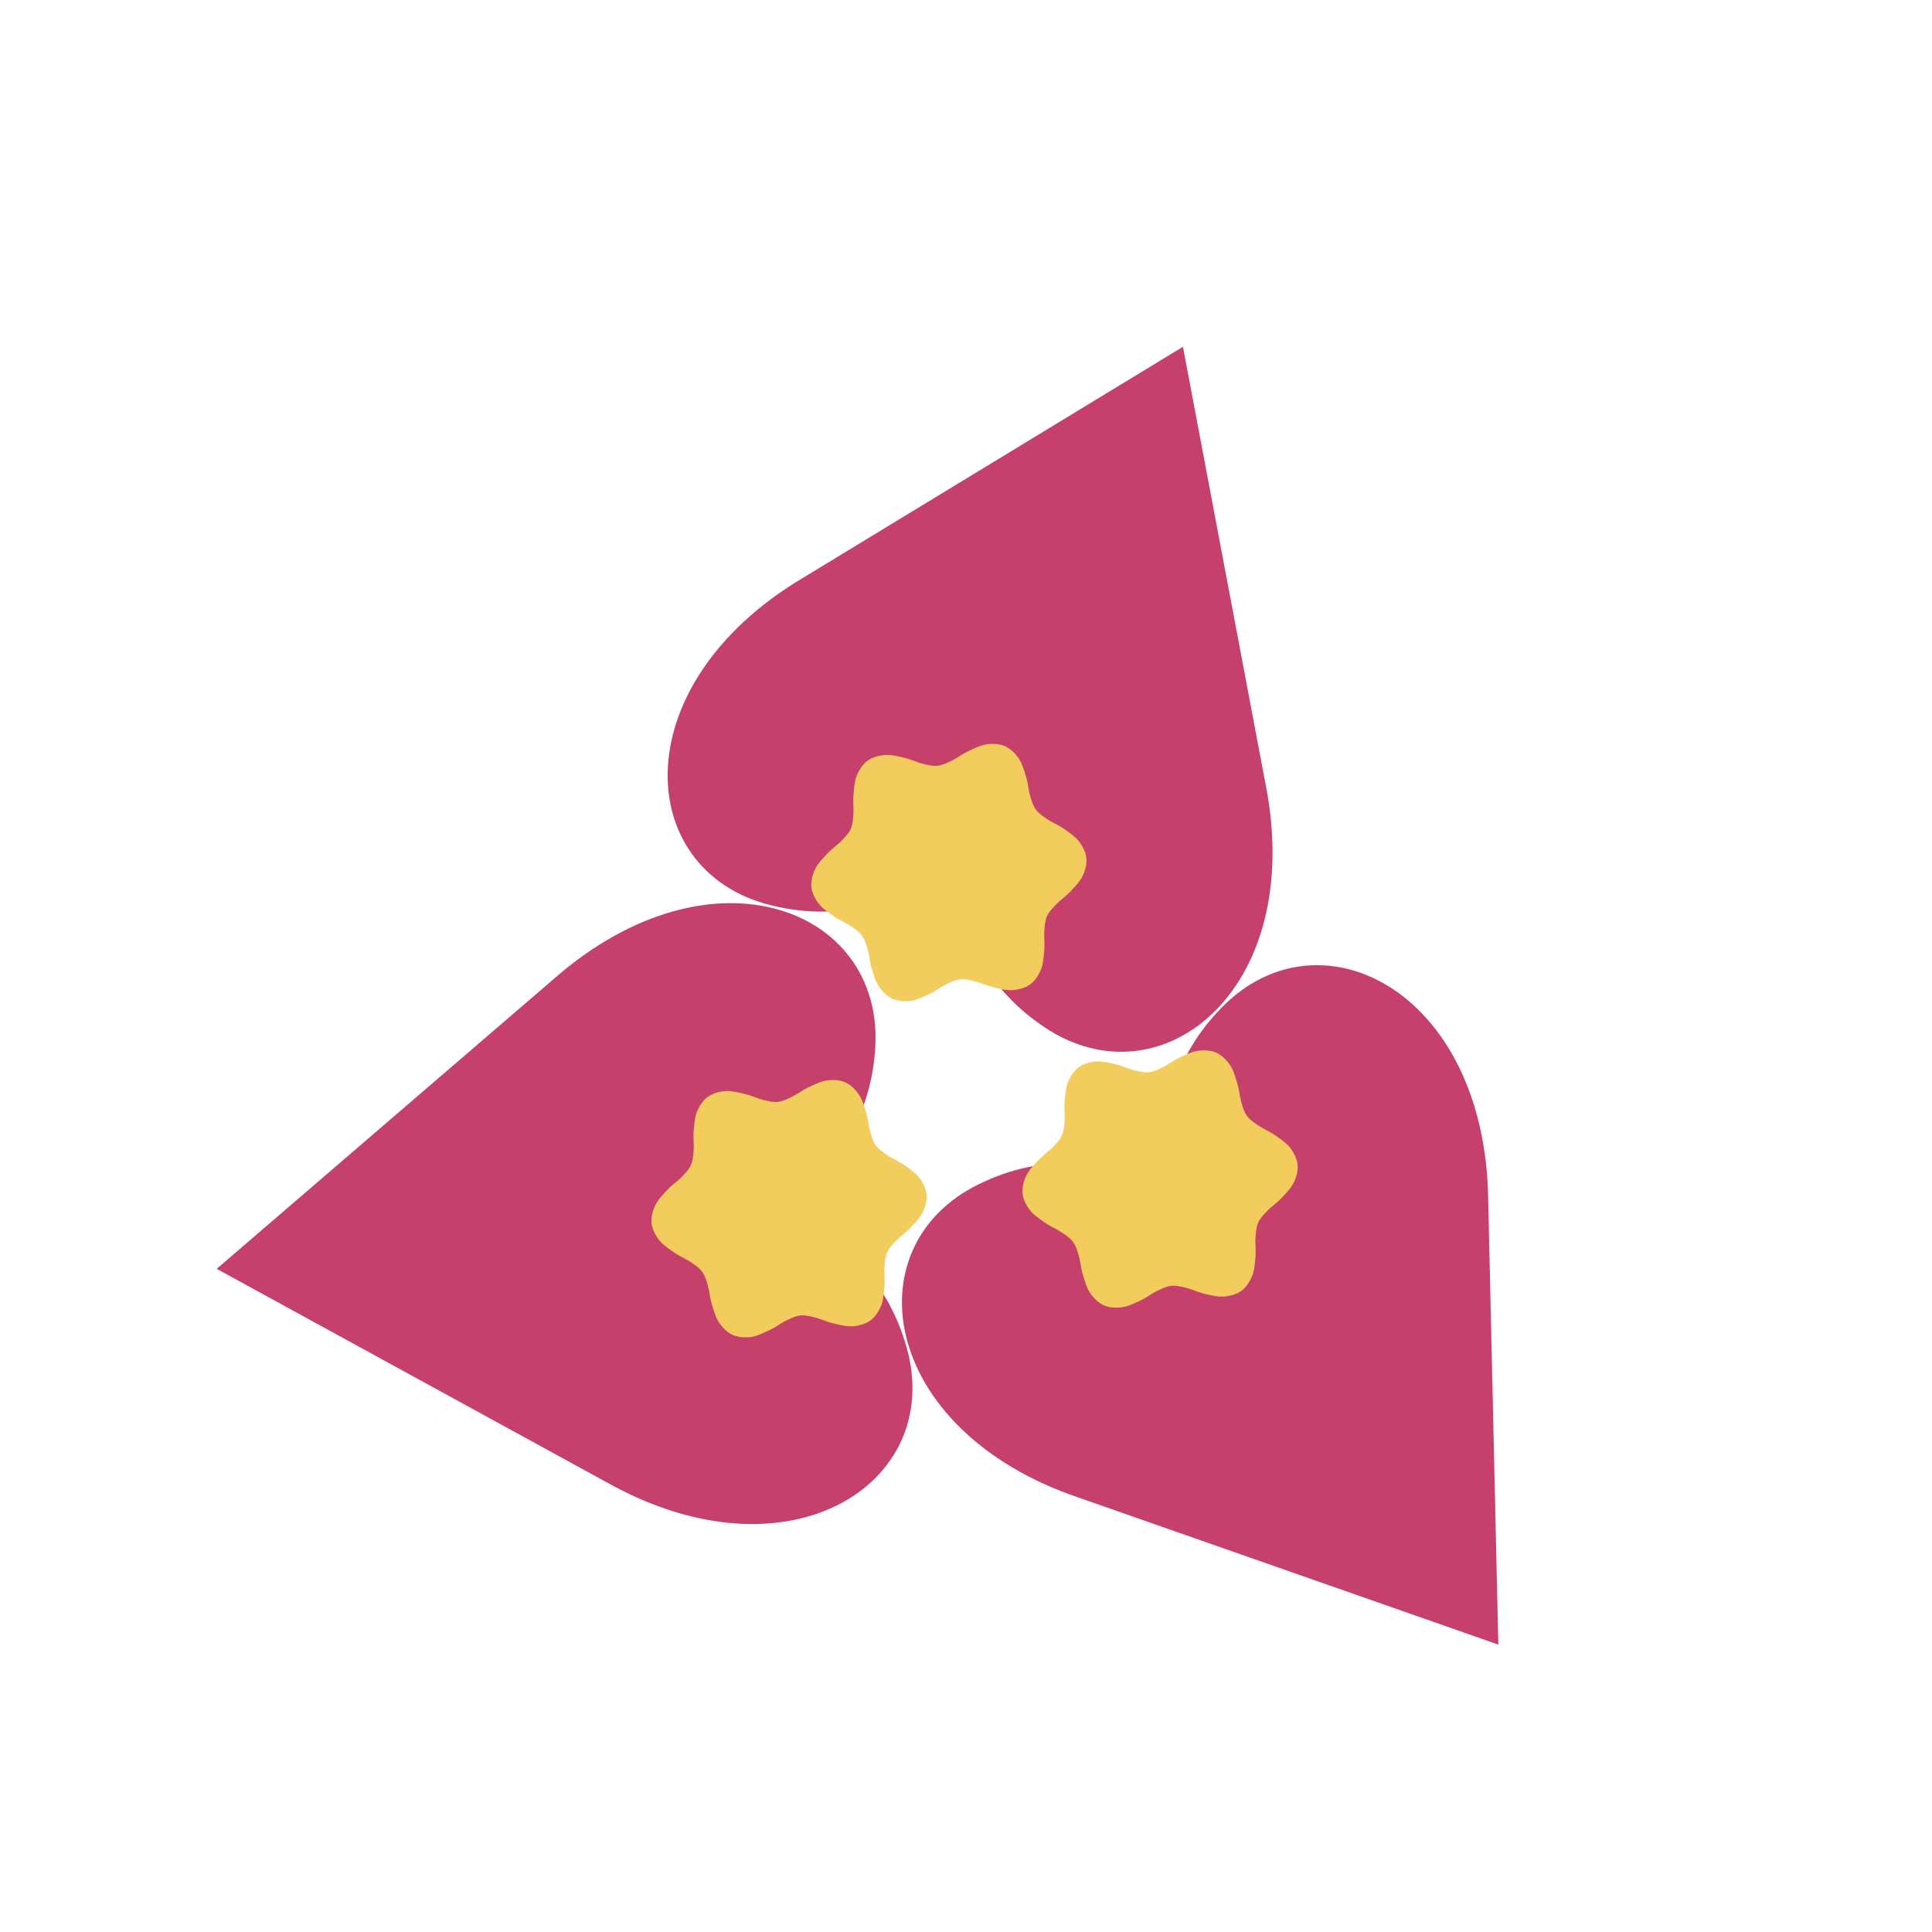
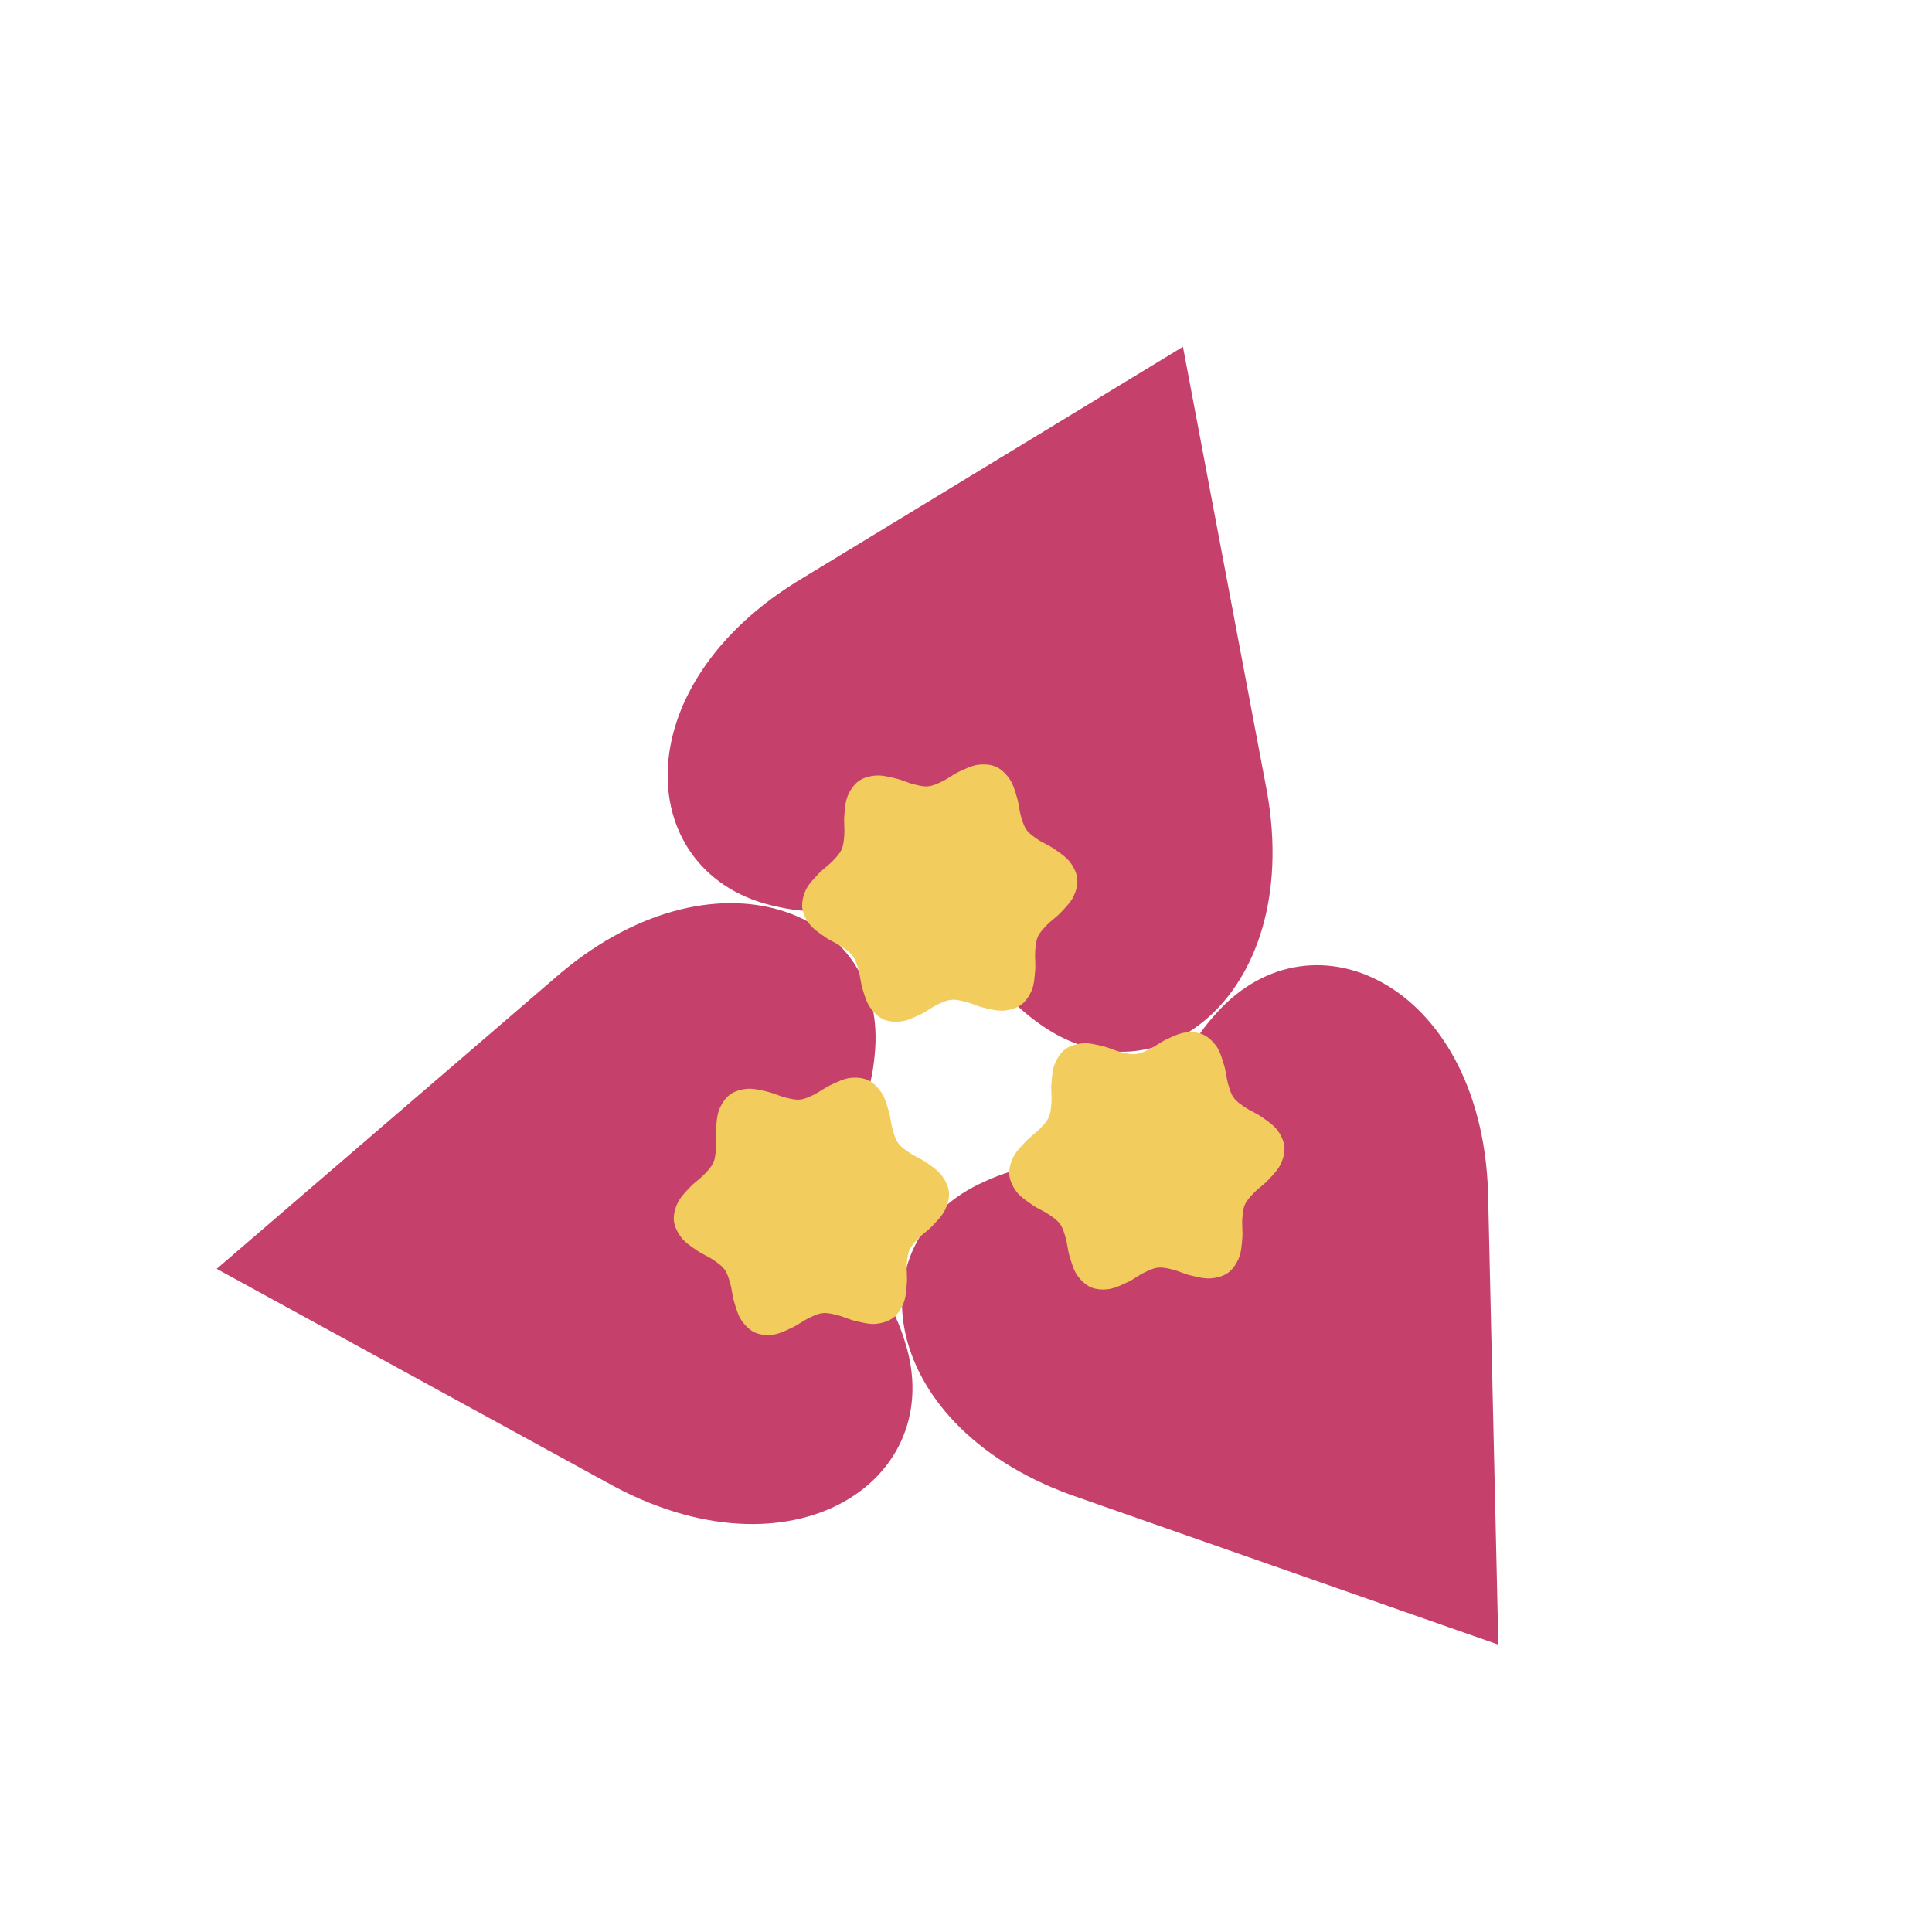
<svg xmlns="http://www.w3.org/2000/svg" viewBox="0 0 64 64" fill="none" role="img" aria-label="旋心">
  <g transform="translate(32 36) scale(0.93) translate(-32 -36)">
    <g transform="rotate(0 32 36) translate(0 -2) rotate(24 32 29)">
      <path d="M32 10 L41 23 C45.4 29.2 42.2 35.2 37.1 34.1 Q34.1 33.5 32 30.5 Q29.9 33.5 26.9 34.1 C21.8 35.2 18.6 29.2 23 23 Z" fill="#C5416B" />
    </g>
    <g transform="rotate(120 32 36) translate(0 -2) rotate(24 32 29)">
      <path d="M32 10 L41 23 C45.4 29.2 42.2 35.2 37.1 34.1 Q34.1 33.5 32 30.5 Q29.9 33.5 26.9 34.1 C21.8 35.2 18.6 29.2 23 23 Z" fill="#C5416B" />
    </g>
    <g transform="rotate(240 32 36) translate(0 -2) rotate(24 32 29)">
      <path d="M32 10 L41 23 C45.4 29.2 42.2 35.2 37.1 34.1 Q34.1 33.5 32 30.5 Q29.9 33.5 26.9 34.1 C21.8 35.2 18.6 29.2 23 23 Z" fill="#C5416B" />
    </g>
    <g data-flower-center="bougainvillea">
      <g transform="rotate(0 32 36) translate(0 -2) rotate(24 32 29)">
-         <path d="M32 28.53C32.083 28.53 32.173 28.564 32.249 28.611C32.324 28.657 32.393 28.74 32.453 28.81C32.513 28.879 32.558 28.966 32.61 29.027C32.662 29.088 32.705 29.14 32.765 29.175C32.825 29.21 32.892 29.221 32.971 29.235C33.049 29.25 33.147 29.245 33.237 29.263C33.328 29.28 33.434 29.298 33.512 29.34C33.59 29.382 33.665 29.443 33.706 29.515C33.748 29.587 33.763 29.682 33.761 29.771C33.758 29.86 33.72 29.96 33.69 30.047C33.66 30.134 33.608 30.216 33.581 30.292C33.554 30.367 33.53 30.431 33.53 30.5C33.53 30.569 33.554 30.633 33.581 30.708C33.608 30.784 33.66 30.866 33.69 30.953C33.72 31.04 33.758 31.14 33.761 31.229C33.763 31.318 33.748 31.413 33.706 31.485C33.665 31.557 33.59 31.618 33.512 31.66C33.434 31.702 33.328 31.72 33.237 31.737C33.147 31.755 33.049 31.75 32.971 31.765C32.892 31.779 32.825 31.79 32.765 31.825C32.705 31.86 32.662 31.912 32.61 31.973C32.558 32.034 32.513 32.121 32.453 32.19C32.393 32.26 32.324 32.343 32.249 32.389C32.173 32.436 32.083 32.47 32 32.47C31.917 32.47 31.827 32.436 31.751 32.389C31.676 32.343 31.607 32.26 31.547 32.19C31.487 32.121 31.442 32.034 31.39 31.973C31.338 31.912 31.295 31.86 31.235 31.825C31.175 31.79 31.108 31.779 31.029 31.765C30.951 31.75 30.853 31.755 30.763 31.737C30.672 31.72 30.566 31.702 30.488 31.66C30.41 31.618 30.335 31.557 30.294 31.485C30.253 31.413 30.237 31.318 30.239 31.229C30.242 31.14 30.28 31.04 30.31 30.953C30.34 30.866 30.392 30.784 30.419 30.708C30.446 30.633 30.47 30.569 30.47 30.5C30.47 30.431 30.446 30.367 30.419 30.292C30.392 30.216 30.34 30.134 30.31 30.047C30.28 29.96 30.242 29.86 30.239 29.771C30.237 29.682 30.253 29.587 30.294 29.515C30.335 29.443 30.41 29.382 30.488 29.34C30.566 29.298 30.672 29.28 30.763 29.263C30.853 29.245 30.951 29.25 31.029 29.235C31.108 29.221 31.175 29.21 31.235 29.175C31.295 29.14 31.338 29.088 31.39 29.027C31.442 28.966 31.487 28.879 31.547 28.81C31.607 28.74 31.676 28.657 31.751 28.611C31.827 28.564 31.917 28.53 32 28.53Z" transform="translate(32 30.5) scale(2.5) translate(-32 -30.5)" fill="#F2CD5D" />
+         <path d="M32 28.53C32.083 28.53 32.173 28.564 32.249 28.611C32.324 28.657 32.393 28.74 32.453 28.81C32.513 28.879 32.558 28.966 32.61 29.027C32.662 29.088 32.705 29.14 32.765 29.175C32.825 29.21 32.892 29.221 32.971 29.235C33.049 29.25 33.147 29.245 33.237 29.263C33.328 29.28 33.434 29.298 33.512 29.34C33.59 29.382 33.665 29.443 33.706 29.515C33.748 29.587 33.763 29.682 33.761 29.771C33.758 29.86 33.72 29.96 33.69 30.047C33.66 30.134 33.608 30.216 33.581 30.292C33.554 30.367 33.53 30.431 33.53 30.5C33.53 30.569 33.554 30.633 33.581 30.708C33.608 30.784 33.66 30.866 33.69 30.953C33.72 31.04 33.758 31.14 33.761 31.229C33.763 31.318 33.748 31.413 33.706 31.485C33.665 31.557 33.59 31.618 33.512 31.66C33.434 31.702 33.328 31.72 33.237 31.737C33.147 31.755 33.049 31.75 32.971 31.765C32.892 31.779 32.825 31.79 32.765 31.825C32.705 31.86 32.662 31.912 32.61 31.973C32.558 32.034 32.513 32.121 32.453 32.19C32.393 32.26 32.324 32.343 32.249 32.389C32.173 32.436 32.083 32.47 32 32.47C31.917 32.47 31.827 32.436 31.751 32.389C31.676 32.343 31.607 32.26 31.547 32.19C31.487 32.121 31.442 32.034 31.39 31.973C31.338 31.912 31.295 31.86 31.235 31.825C31.175 31.79 31.108 31.779 31.029 31.765C30.951 31.75 30.853 31.755 30.763 31.737C30.672 31.72 30.566 31.702 30.488 31.66C30.41 31.618 30.335 31.557 30.294 31.485C30.253 31.413 30.237 31.318 30.239 31.229C30.242 31.14 30.28 31.04 30.31 30.953C30.34 30.866 30.392 30.784 30.419 30.708C30.446 30.633 30.47 30.569 30.47 30.5C30.47 30.431 30.446 30.367 30.419 30.292C30.392 30.216 30.34 30.134 30.31 30.047C30.28 29.96 30.242 29.86 30.239 29.771C30.237 29.682 30.253 29.587 30.294 29.515C30.335 29.443 30.41 29.382 30.488 29.34C30.566 29.298 30.672 29.28 30.763 29.263C30.853 29.245 30.951 29.25 31.029 29.235C31.108 29.221 31.175 29.21 31.235 29.175C31.295 29.14 31.338 29.088 31.39 29.027C31.442 28.966 31.487 28.879 31.547 28.81C31.607 28.74 31.676 28.657 31.751 28.611C31.827 28.564 31.917 28.53 32 28.53Z" transform="translate(32 31.3) scale(2.5) translate(-32 -30.5)" fill="#F2CD5D" />
      </g>
      <g transform="rotate(120 32 36) translate(0 -2) rotate(24 32 29)">
-         <path d="M32 28.53C32.083 28.53 32.173 28.564 32.249 28.611C32.324 28.657 32.393 28.74 32.453 28.81C32.513 28.879 32.558 28.966 32.61 29.027C32.662 29.088 32.705 29.14 32.765 29.175C32.825 29.21 32.892 29.221 32.971 29.235C33.049 29.25 33.147 29.245 33.237 29.263C33.328 29.28 33.434 29.298 33.512 29.34C33.59 29.382 33.665 29.443 33.706 29.515C33.748 29.587 33.763 29.682 33.761 29.771C33.758 29.86 33.72 29.96 33.69 30.047C33.66 30.134 33.608 30.216 33.581 30.292C33.554 30.367 33.53 30.431 33.53 30.5C33.53 30.569 33.554 30.633 33.581 30.708C33.608 30.784 33.66 30.866 33.69 30.953C33.72 31.04 33.758 31.14 33.761 31.229C33.763 31.318 33.748 31.413 33.706 31.485C33.665 31.557 33.59 31.618 33.512 31.66C33.434 31.702 33.328 31.72 33.237 31.737C33.147 31.755 33.049 31.75 32.971 31.765C32.892 31.779 32.825 31.79 32.765 31.825C32.705 31.86 32.662 31.912 32.61 31.973C32.558 32.034 32.513 32.121 32.453 32.19C32.393 32.26 32.324 32.343 32.249 32.389C32.173 32.436 32.083 32.47 32 32.47C31.917 32.47 31.827 32.436 31.751 32.389C31.676 32.343 31.607 32.26 31.547 32.19C31.487 32.121 31.442 32.034 31.39 31.973C31.338 31.912 31.295 31.86 31.235 31.825C31.175 31.79 31.108 31.779 31.029 31.765C30.951 31.75 30.853 31.755 30.763 31.737C30.672 31.72 30.566 31.702 30.488 31.66C30.41 31.618 30.335 31.557 30.294 31.485C30.253 31.413 30.237 31.318 30.239 31.229C30.242 31.14 30.28 31.04 30.31 30.953C30.34 30.866 30.392 30.784 30.419 30.708C30.446 30.633 30.47 30.569 30.47 30.5C30.47 30.431 30.446 30.367 30.419 30.292C30.392 30.216 30.34 30.134 30.31 30.047C30.28 29.96 30.242 29.86 30.239 29.771C30.237 29.682 30.253 29.587 30.294 29.515C30.335 29.443 30.41 29.382 30.488 29.34C30.566 29.298 30.672 29.28 30.763 29.263C30.853 29.245 30.951 29.25 31.029 29.235C31.108 29.221 31.175 29.21 31.235 29.175C31.295 29.14 31.338 29.088 31.39 29.027C31.442 28.966 31.487 28.879 31.547 28.81C31.607 28.74 31.676 28.657 31.751 28.611C31.827 28.564 31.917 28.53 32 28.53Z" transform="translate(32 30.5) scale(2.5) translate(-32 -30.5)" fill="#F2CD5D" />
+         <path d="M32 28.53C32.083 28.53 32.173 28.564 32.249 28.611C32.324 28.657 32.393 28.74 32.453 28.81C32.513 28.879 32.558 28.966 32.61 29.027C32.662 29.088 32.705 29.14 32.765 29.175C32.825 29.21 32.892 29.221 32.971 29.235C33.049 29.25 33.147 29.245 33.237 29.263C33.328 29.28 33.434 29.298 33.512 29.34C33.59 29.382 33.665 29.443 33.706 29.515C33.748 29.587 33.763 29.682 33.761 29.771C33.758 29.86 33.72 29.96 33.69 30.047C33.66 30.134 33.608 30.216 33.581 30.292C33.554 30.367 33.53 30.431 33.53 30.5C33.53 30.569 33.554 30.633 33.581 30.708C33.608 30.784 33.66 30.866 33.69 30.953C33.72 31.04 33.758 31.14 33.761 31.229C33.763 31.318 33.748 31.413 33.706 31.485C33.665 31.557 33.59 31.618 33.512 31.66C33.434 31.702 33.328 31.72 33.237 31.737C33.147 31.755 33.049 31.75 32.971 31.765C32.892 31.779 32.825 31.79 32.765 31.825C32.705 31.86 32.662 31.912 32.61 31.973C32.558 32.034 32.513 32.121 32.453 32.19C32.393 32.26 32.324 32.343 32.249 32.389C32.173 32.436 32.083 32.47 32 32.47C31.917 32.47 31.827 32.436 31.751 32.389C31.676 32.343 31.607 32.26 31.547 32.19C31.487 32.121 31.442 32.034 31.39 31.973C31.338 31.912 31.295 31.86 31.235 31.825C31.175 31.79 31.108 31.779 31.029 31.765C30.951 31.75 30.853 31.755 30.763 31.737C30.672 31.72 30.566 31.702 30.488 31.66C30.41 31.618 30.335 31.557 30.294 31.485C30.253 31.413 30.237 31.318 30.239 31.229C30.242 31.14 30.28 31.04 30.31 30.953C30.34 30.866 30.392 30.784 30.419 30.708C30.446 30.633 30.47 30.569 30.47 30.5C30.47 30.431 30.446 30.367 30.419 30.292C30.392 30.216 30.34 30.134 30.31 30.047C30.28 29.96 30.242 29.86 30.239 29.771C30.237 29.682 30.253 29.587 30.294 29.515C30.335 29.443 30.41 29.382 30.488 29.34C30.566 29.298 30.672 29.28 30.763 29.263C30.853 29.245 30.951 29.25 31.029 29.235C31.108 29.221 31.175 29.21 31.235 29.175C31.295 29.14 31.338 29.088 31.39 29.027C31.442 28.966 31.487 28.879 31.547 28.81C31.607 28.74 31.676 28.657 31.751 28.611C31.827 28.564 31.917 28.53 32 28.53Z" transform="translate(32 31.3) scale(2.5) translate(-32 -30.5)" fill="#F2CD5D" />
      </g>
      <g transform="rotate(240 32 36) translate(0 -2) rotate(24 32 29)">
-         <path d="M32 28.53C32.083 28.53 32.173 28.564 32.249 28.611C32.324 28.657 32.393 28.74 32.453 28.81C32.513 28.879 32.558 28.966 32.61 29.027C32.662 29.088 32.705 29.14 32.765 29.175C32.825 29.21 32.892 29.221 32.971 29.235C33.049 29.25 33.147 29.245 33.237 29.263C33.328 29.28 33.434 29.298 33.512 29.34C33.59 29.382 33.665 29.443 33.706 29.515C33.748 29.587 33.763 29.682 33.761 29.771C33.758 29.86 33.72 29.96 33.69 30.047C33.66 30.134 33.608 30.216 33.581 30.292C33.554 30.367 33.53 30.431 33.53 30.5C33.53 30.569 33.554 30.633 33.581 30.708C33.608 30.784 33.66 30.866 33.69 30.953C33.72 31.04 33.758 31.14 33.761 31.229C33.763 31.318 33.748 31.413 33.706 31.485C33.665 31.557 33.59 31.618 33.512 31.66C33.434 31.702 33.328 31.72 33.237 31.737C33.147 31.755 33.049 31.75 32.971 31.765C32.892 31.779 32.825 31.79 32.765 31.825C32.705 31.86 32.662 31.912 32.61 31.973C32.558 32.034 32.513 32.121 32.453 32.19C32.393 32.26 32.324 32.343 32.249 32.389C32.173 32.436 32.083 32.47 32 32.47C31.917 32.47 31.827 32.436 31.751 32.389C31.676 32.343 31.607 32.26 31.547 32.19C31.487 32.121 31.442 32.034 31.39 31.973C31.338 31.912 31.295 31.86 31.235 31.825C31.175 31.79 31.108 31.779 31.029 31.765C30.951 31.75 30.853 31.755 30.763 31.737C30.672 31.72 30.566 31.702 30.488 31.66C30.41 31.618 30.335 31.557 30.294 31.485C30.253 31.413 30.237 31.318 30.239 31.229C30.242 31.14 30.28 31.04 30.31 30.953C30.34 30.866 30.392 30.784 30.419 30.708C30.446 30.633 30.47 30.569 30.47 30.5C30.47 30.431 30.446 30.367 30.419 30.292C30.392 30.216 30.34 30.134 30.31 30.047C30.28 29.96 30.242 29.86 30.239 29.771C30.237 29.682 30.253 29.587 30.294 29.515C30.335 29.443 30.41 29.382 30.488 29.34C30.566 29.298 30.672 29.28 30.763 29.263C30.853 29.245 30.951 29.25 31.029 29.235C31.108 29.221 31.175 29.21 31.235 29.175C31.295 29.14 31.338 29.088 31.39 29.027C31.442 28.966 31.487 28.879 31.547 28.81C31.607 28.74 31.676 28.657 31.751 28.611C31.827 28.564 31.917 28.53 32 28.53Z" transform="translate(32 30.5) scale(2.5) translate(-32 -30.5)" fill="#F2CD5D" />
+         <path d="M32 28.53C32.083 28.53 32.173 28.564 32.249 28.611C32.324 28.657 32.393 28.74 32.453 28.81C32.513 28.879 32.558 28.966 32.61 29.027C32.662 29.088 32.705 29.14 32.765 29.175C32.825 29.21 32.892 29.221 32.971 29.235C33.049 29.25 33.147 29.245 33.237 29.263C33.328 29.28 33.434 29.298 33.512 29.34C33.59 29.382 33.665 29.443 33.706 29.515C33.748 29.587 33.763 29.682 33.761 29.771C33.758 29.86 33.72 29.96 33.69 30.047C33.66 30.134 33.608 30.216 33.581 30.292C33.554 30.367 33.53 30.431 33.53 30.5C33.53 30.569 33.554 30.633 33.581 30.708C33.608 30.784 33.66 30.866 33.69 30.953C33.72 31.04 33.758 31.14 33.761 31.229C33.763 31.318 33.748 31.413 33.706 31.485C33.665 31.557 33.59 31.618 33.512 31.66C33.434 31.702 33.328 31.72 33.237 31.737C33.147 31.755 33.049 31.75 32.971 31.765C32.892 31.779 32.825 31.79 32.765 31.825C32.705 31.86 32.662 31.912 32.61 31.973C32.558 32.034 32.513 32.121 32.453 32.19C32.393 32.26 32.324 32.343 32.249 32.389C32.173 32.436 32.083 32.47 32 32.47C31.917 32.47 31.827 32.436 31.751 32.389C31.676 32.343 31.607 32.26 31.547 32.19C31.487 32.121 31.442 32.034 31.39 31.973C31.338 31.912 31.295 31.86 31.235 31.825C31.175 31.79 31.108 31.779 31.029 31.765C30.951 31.75 30.853 31.755 30.763 31.737C30.672 31.72 30.566 31.702 30.488 31.66C30.41 31.618 30.335 31.557 30.294 31.485C30.253 31.413 30.237 31.318 30.239 31.229C30.242 31.14 30.28 31.04 30.31 30.953C30.34 30.866 30.392 30.784 30.419 30.708C30.446 30.633 30.47 30.569 30.47 30.5C30.47 30.431 30.446 30.367 30.419 30.292C30.392 30.216 30.34 30.134 30.31 30.047C30.28 29.96 30.242 29.86 30.239 29.771C30.237 29.682 30.253 29.587 30.294 29.515C30.335 29.443 30.41 29.382 30.488 29.34C30.566 29.298 30.672 29.28 30.763 29.263C30.853 29.245 30.951 29.25 31.029 29.235C31.108 29.221 31.175 29.21 31.235 29.175C31.295 29.14 31.338 29.088 31.39 29.027C31.442 28.966 31.487 28.879 31.547 28.81C31.607 28.74 31.676 28.657 31.751 28.611C31.827 28.564 31.917 28.53 32 28.53Z" transform="translate(32 31.3) scale(2.5) translate(-32 -30.5)" fill="#F2CD5D" />
      </g>
    </g>
  </g>
</svg>
